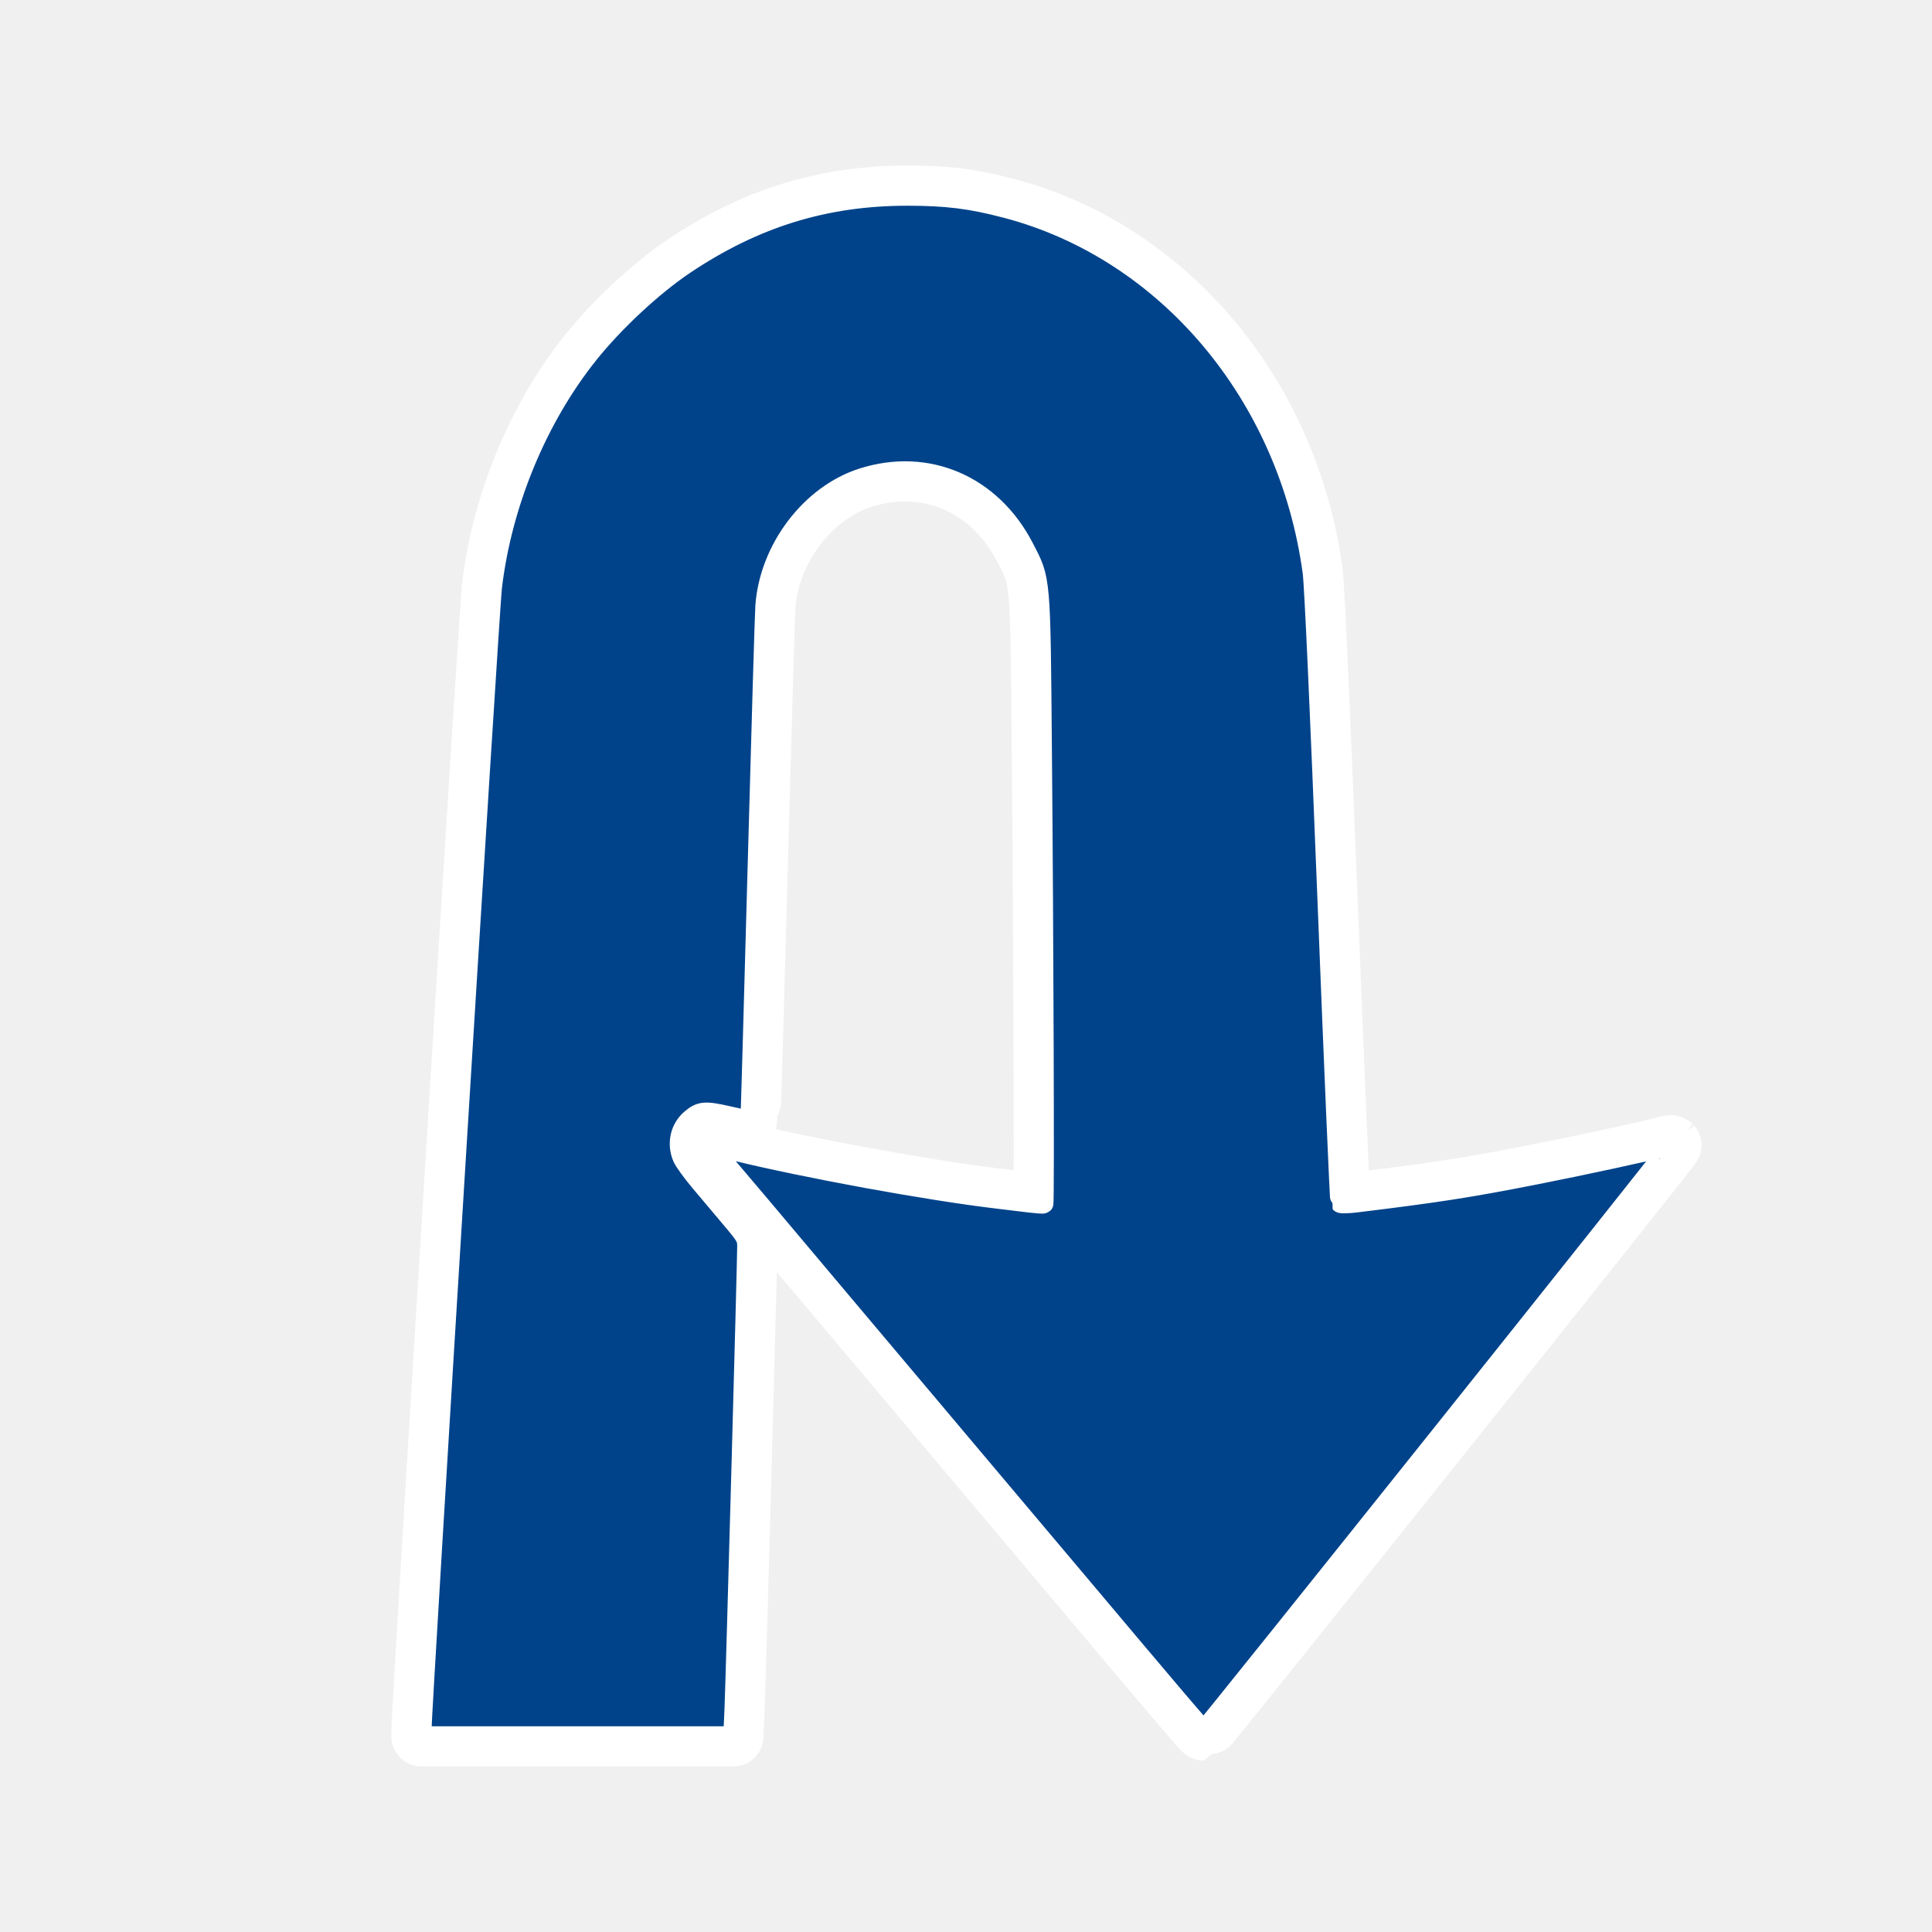
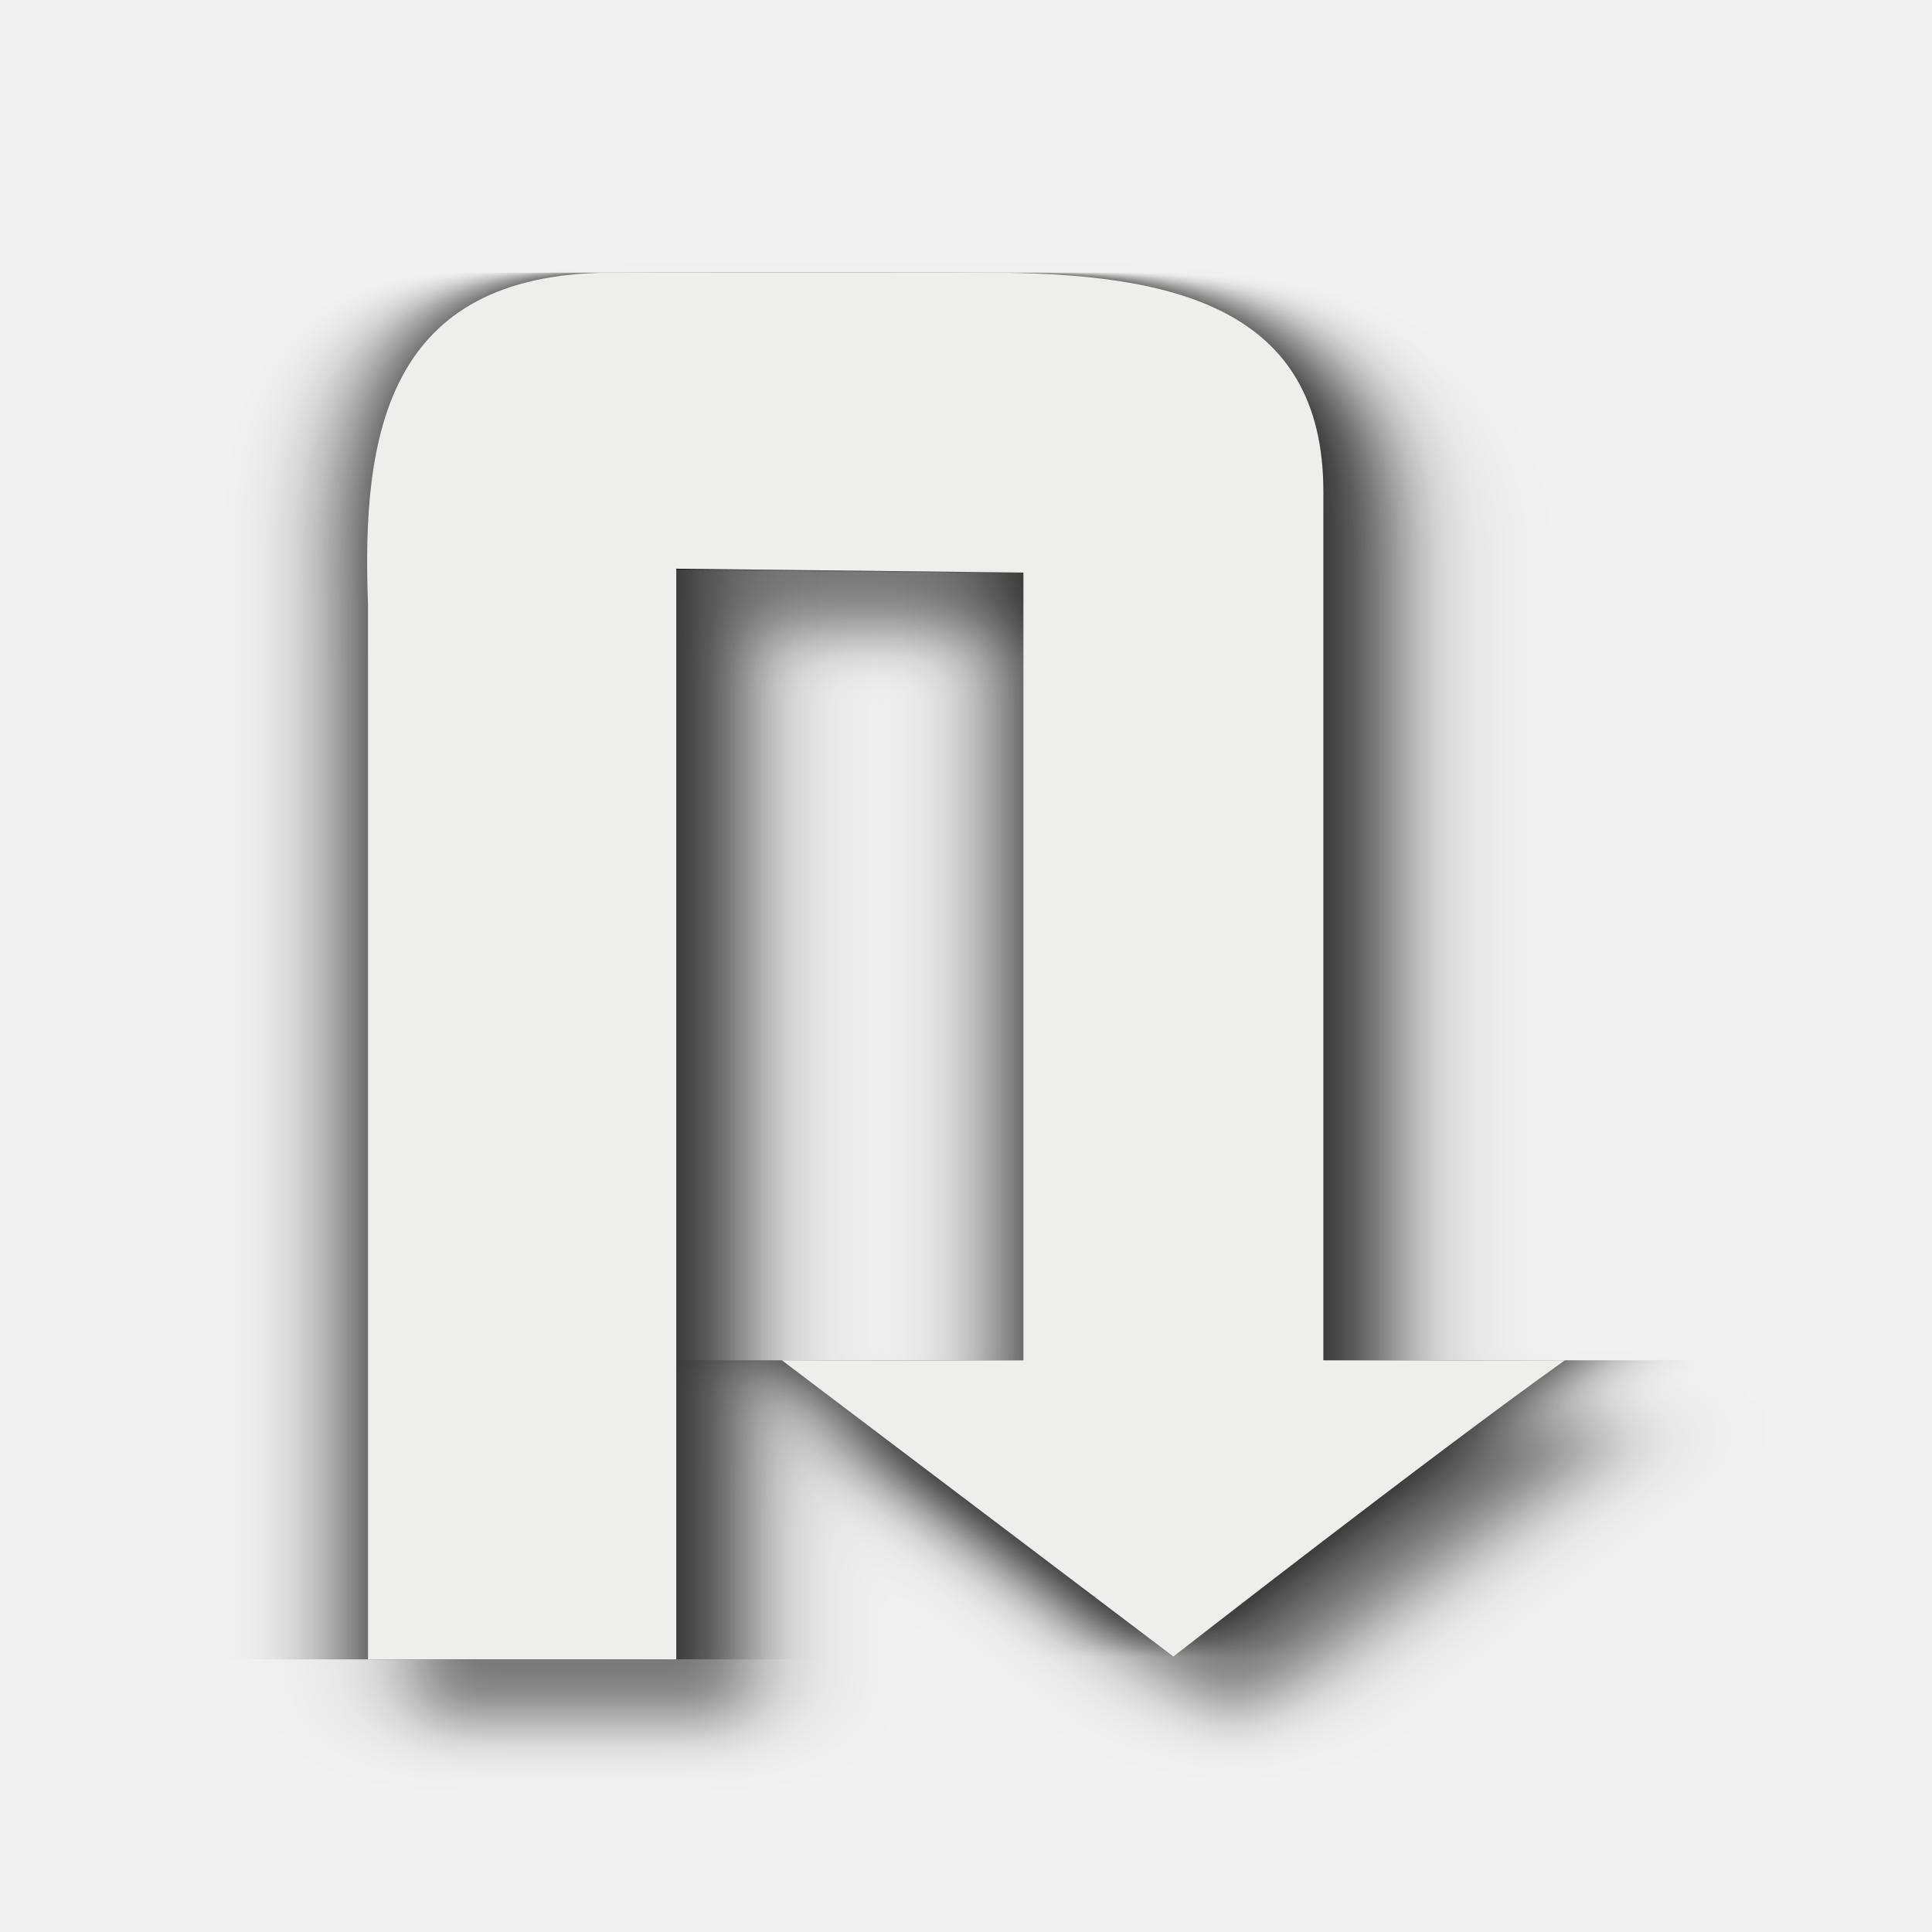
- <svg xmlns="http://www.w3.org/2000/svg" fill="#000000" height="48" viewBox="0 0 24 24" width="48" id="svg3103" version="1.1">
-   <defs id="defs3111" />
-   <rect style="color:#000000;display:inline;overflow:visible;visibility:visible;opacity:1;fill:none;fill-opacity:1;fill-rule:nonzero;stroke:none;stroke-width:0.25;stroke-linecap:round;stroke-linejoin:round;stroke-miterlimit:4;stroke-dasharray:none;stroke-opacity:1;marker:none;enable-background:accumulate" id="rect5271" width="24" height="24" x="-24" y="-1.6829257e-15" transform="scale(-1,1)" />
-   <path style="fill:none" d="m 22.56,3.25 24,0 0,24 -24,0 z" id="path3107" />
-   <g id="g5390" transform="matrix(0.9975,0,0,0.9975,0.03244821,0.02999875)">
-     <path id="path4818-3" d="m 5.216,21.523 c 0,-0.252 0.844,-13.955 0.877,-14.234 0.122,-1.044 0.564,-2.114 1.202,-2.911 0.32,-0.401 0.802,-0.849 1.197,-1.114 0.872,-0.585 1.752,-0.857 2.772,-0.857 0.492,0 0.79,0.037 1.236,0.154 2,0.526 3.516,2.327 3.815,4.536 0.021,0.151 0.094,1.771 0.183,4.044 0.082,2.086 0.155,3.799 0.163,3.809 0.008,0.009 0.101,0.006 0.206,-0.007 1.014,-0.124 1.4,-0.184 2.232,-0.348 0.561,-0.11 1.444,-0.301 1.594,-0.345 0.045,-0.013 0.085,-0.021 0.089,-0.018 0.011,0.011 -5.802,7.289 -5.821,7.289 -0.016,0 -0.376,-0.424 -1.635,-1.92 -0.224,-0.266 -0.456,-0.541 -1.103,-1.308 -0.254,-0.302 -0.523,-0.621 -0.819,-0.972 -0.139,-0.165 -0.585,-0.694 -0.991,-1.176 -0.406,-0.482 -0.837,-0.994 -0.958,-1.138 -0.121,-0.144 -0.316,-0.374 -0.433,-0.511 -0.117,-0.137 -0.209,-0.253 -0.204,-0.258 0.005,-0.005 0.137,0.022 0.293,0.06 0.898,0.219 2.411,0.496 3.279,0.599 0.125,0.015 0.303,0.037 0.395,0.048 0.092,0.011 0.171,0.017 0.176,0.012 0.013,-0.013 0.002,-3.361 -0.018,-5.569 C 12.924,7.125 12.931,7.202 12.717,6.788 12.314,6.011 11.519,5.668 10.712,5.923 10.066,6.127 9.551,6.804 9.499,7.517 c -0.007,0.092 -0.05,1.572 -0.097,3.287 -0.046,1.716 -0.087,3.121 -0.089,3.124 -0.003,0.002 -0.124,-0.023 -0.271,-0.057 -0.293,-0.067 -0.351,-0.063 -0.467,0.035 -0.137,0.115 -0.179,0.305 -0.107,0.477 0.019,0.046 0.119,0.184 0.221,0.305 0.102,0.121 0.275,0.327 0.385,0.457 0.187,0.222 0.199,0.243 0.199,0.348 2.91e-4,0.199 -0.143,5.405 -0.158,5.758 l -0.015,0.342 -1.942,0 -1.942,0 0,-0.07 z" style="fill:#00438a;stroke:#ffffff;stroke-width:0.75;stroke-linecap:round;stroke-linejoin:round;stroke-miterlimit:4;stroke-dasharray:none" />
-     <path id="path4818" d="m 5.216,21.523 c 0,-0.252 0.844,-13.955 0.877,-14.234 0.122,-1.044 0.564,-2.114 1.202,-2.911 0.32,-0.401 0.802,-0.849 1.197,-1.114 0.872,-0.585 1.752,-0.857 2.772,-0.857 0.492,0 0.79,0.037 1.236,0.154 2,0.526 3.516,2.327 3.815,4.536 0.021,0.151 0.094,1.771 0.183,4.044 0.082,2.086 0.155,3.799 0.163,3.809 0.008,0.009 0.101,0.006 0.206,-0.007 1.014,-0.124 1.4,-0.184 2.232,-0.348 0.561,-0.11 1.444,-0.301 1.594,-0.345 0.045,-0.013 0.085,-0.021 0.089,-0.018 0.011,0.011 -5.802,7.289 -5.821,7.289 -0.016,0 -0.376,-0.424 -1.635,-1.92 -0.224,-0.266 -0.456,-0.541 -1.103,-1.308 -0.254,-0.302 -0.523,-0.621 -0.819,-0.972 -0.139,-0.165 -0.585,-0.694 -0.991,-1.176 -0.406,-0.482 -0.837,-0.994 -0.958,-1.138 -0.121,-0.144 -0.316,-0.374 -0.433,-0.511 -0.117,-0.137 -0.209,-0.253 -0.204,-0.258 0.005,-0.005 0.137,0.022 0.293,0.06 0.898,0.219 2.411,0.496 3.279,0.599 0.125,0.015 0.303,0.037 0.395,0.048 0.092,0.011 0.171,0.017 0.176,0.012 0.013,-0.013 0.002,-3.361 -0.018,-5.569 C 12.924,7.125 12.931,7.202 12.717,6.788 12.314,6.011 11.519,5.668 10.712,5.923 10.066,6.127 9.551,6.804 9.499,7.517 c -0.007,0.092 -0.05,1.572 -0.097,3.287 -0.046,1.716 -0.087,3.121 -0.089,3.124 -0.003,0.002 -0.124,-0.023 -0.271,-0.057 -0.293,-0.067 -0.351,-0.063 -0.467,0.035 -0.137,0.115 -0.179,0.305 -0.107,0.477 0.019,0.046 0.119,0.184 0.221,0.305 0.102,0.121 0.275,0.327 0.385,0.457 0.187,0.222 0.199,0.243 0.199,0.348 2.91e-4,0.199 -0.143,5.405 -0.158,5.758 l -0.015,0.342 -1.942,0 -1.942,0 0,-0.07 z" style="fill:#00438a;stroke:#ffffff;stroke-width:0.25;stroke-linecap:round;stroke-linejoin:round;stroke-miterlimit:4;stroke-dasharray:none" />
+ <svg xmlns="http://www.w3.org/2000/svg" width="64" height="64" id="svg4076" version="1.1">
+   <defs id="defs4078">
+     <filter color-interpolation-filters="sRGB" id="filter6047" width="1.5" height="1.5" x="-0.25" y="-0.25">
+       <feGaussianBlur id="feGaussianBlur6049" in="SourceAlpha" stdDeviation="1,000000" result="blur" />
+       <feColorMatrix id="feColorMatrix6051" result="bluralpha" type="matrix" values="1 0 0 0 0 0 1 0 0 0 0 0 1 0 0 0 0 0 0,500000 0 " />
+       <feOffset id="feOffset6053" in="bluralpha" dx="1,500000" dy="1,500000" result="offsetBlur" />
+       <feMerge id="feMerge6055" result="fbSourceGraphic">
+         <feMergeNode id="feMergeNode6057" in="offsetBlur" />
+         <feMergeNode id="feMergeNode6059" in="SourceGraphic" />
+       </feMerge>
+       <feColorMatrix result="fbSourceGraphicAlpha" in="fbSourceGraphic" values="0 0 0 -1 0 0 0 0 -1 0 0 0 0 -1 0 0 0 0 1 0" id="feColorMatrix5038" />
+       <feGaussianBlur id="feGaussianBlur5040" in="fbSourceGraphicAlpha" stdDeviation="0.5" result="blur" />
+       <feColorMatrix id="feColorMatrix5042" result="bluralpha" type="matrix" values="1 0 0 0 0 0 1 0 0 0 0 0 1 0 0 0 0 0 0.5 0 " />
+       <feOffset id="feOffset5044" in="bluralpha" dx="1" dy="1" result="offsetBlur" />
+       <feMerge id="feMerge5046">
+         <feMergeNode id="feMergeNode5048" in="offsetBlur" />
+         <feMergeNode id="feMergeNode5050" in="fbSourceGraphic" />
+       </feMerge>
+     </filter>
+   </defs>
+   <g id="layer1" transform="translate(0,-988.3622)">
+     <path style="font-size:medium;font-style:normal;font-variant:normal;font-weight:normal;font-stretch:normal;text-indent:0;text-align:start;text-decoration:none;line-height:normal;letter-spacing:normal;word-spacing:normal;text-transform:none;direction:ltr;block-progression:tb;writing-mode:lr-tb;text-anchor:start;color:#000000;fill:#eeeeec;fill-opacity:1;fill-rule:nonzero;stroke:none;stroke-width:5;marker:none;visibility:visible;display:inline;overflow:visible;filter:url(#filter6047);enable-background:accumulate;font-family:Bitstream Vera Sans;-inkscape-font-specification:Bitstream Vera Sans" d="m 21.919,1028.503 c 0,-3.052 -2.494,-3.625 -5.562,-3.625 -4.302,0 -1.961,0 -6.262,0 -3.694,0.024 -4.106,2.69 -4,5.484 l 0,17.484 5.106,0 0,-18.064 5.75,0.064 0,13.047 -4,0 c 0,0 6.484,4.906 6.484,4.906 0,0 4.267,-3.326 6.484,-4.906 l -4,0 0,-14.391 0,0 z" id="rect5009-6" transform="matrix(2,0,0,2,4.5420315e-7,-1052.362)" />
  </g>
</svg>
